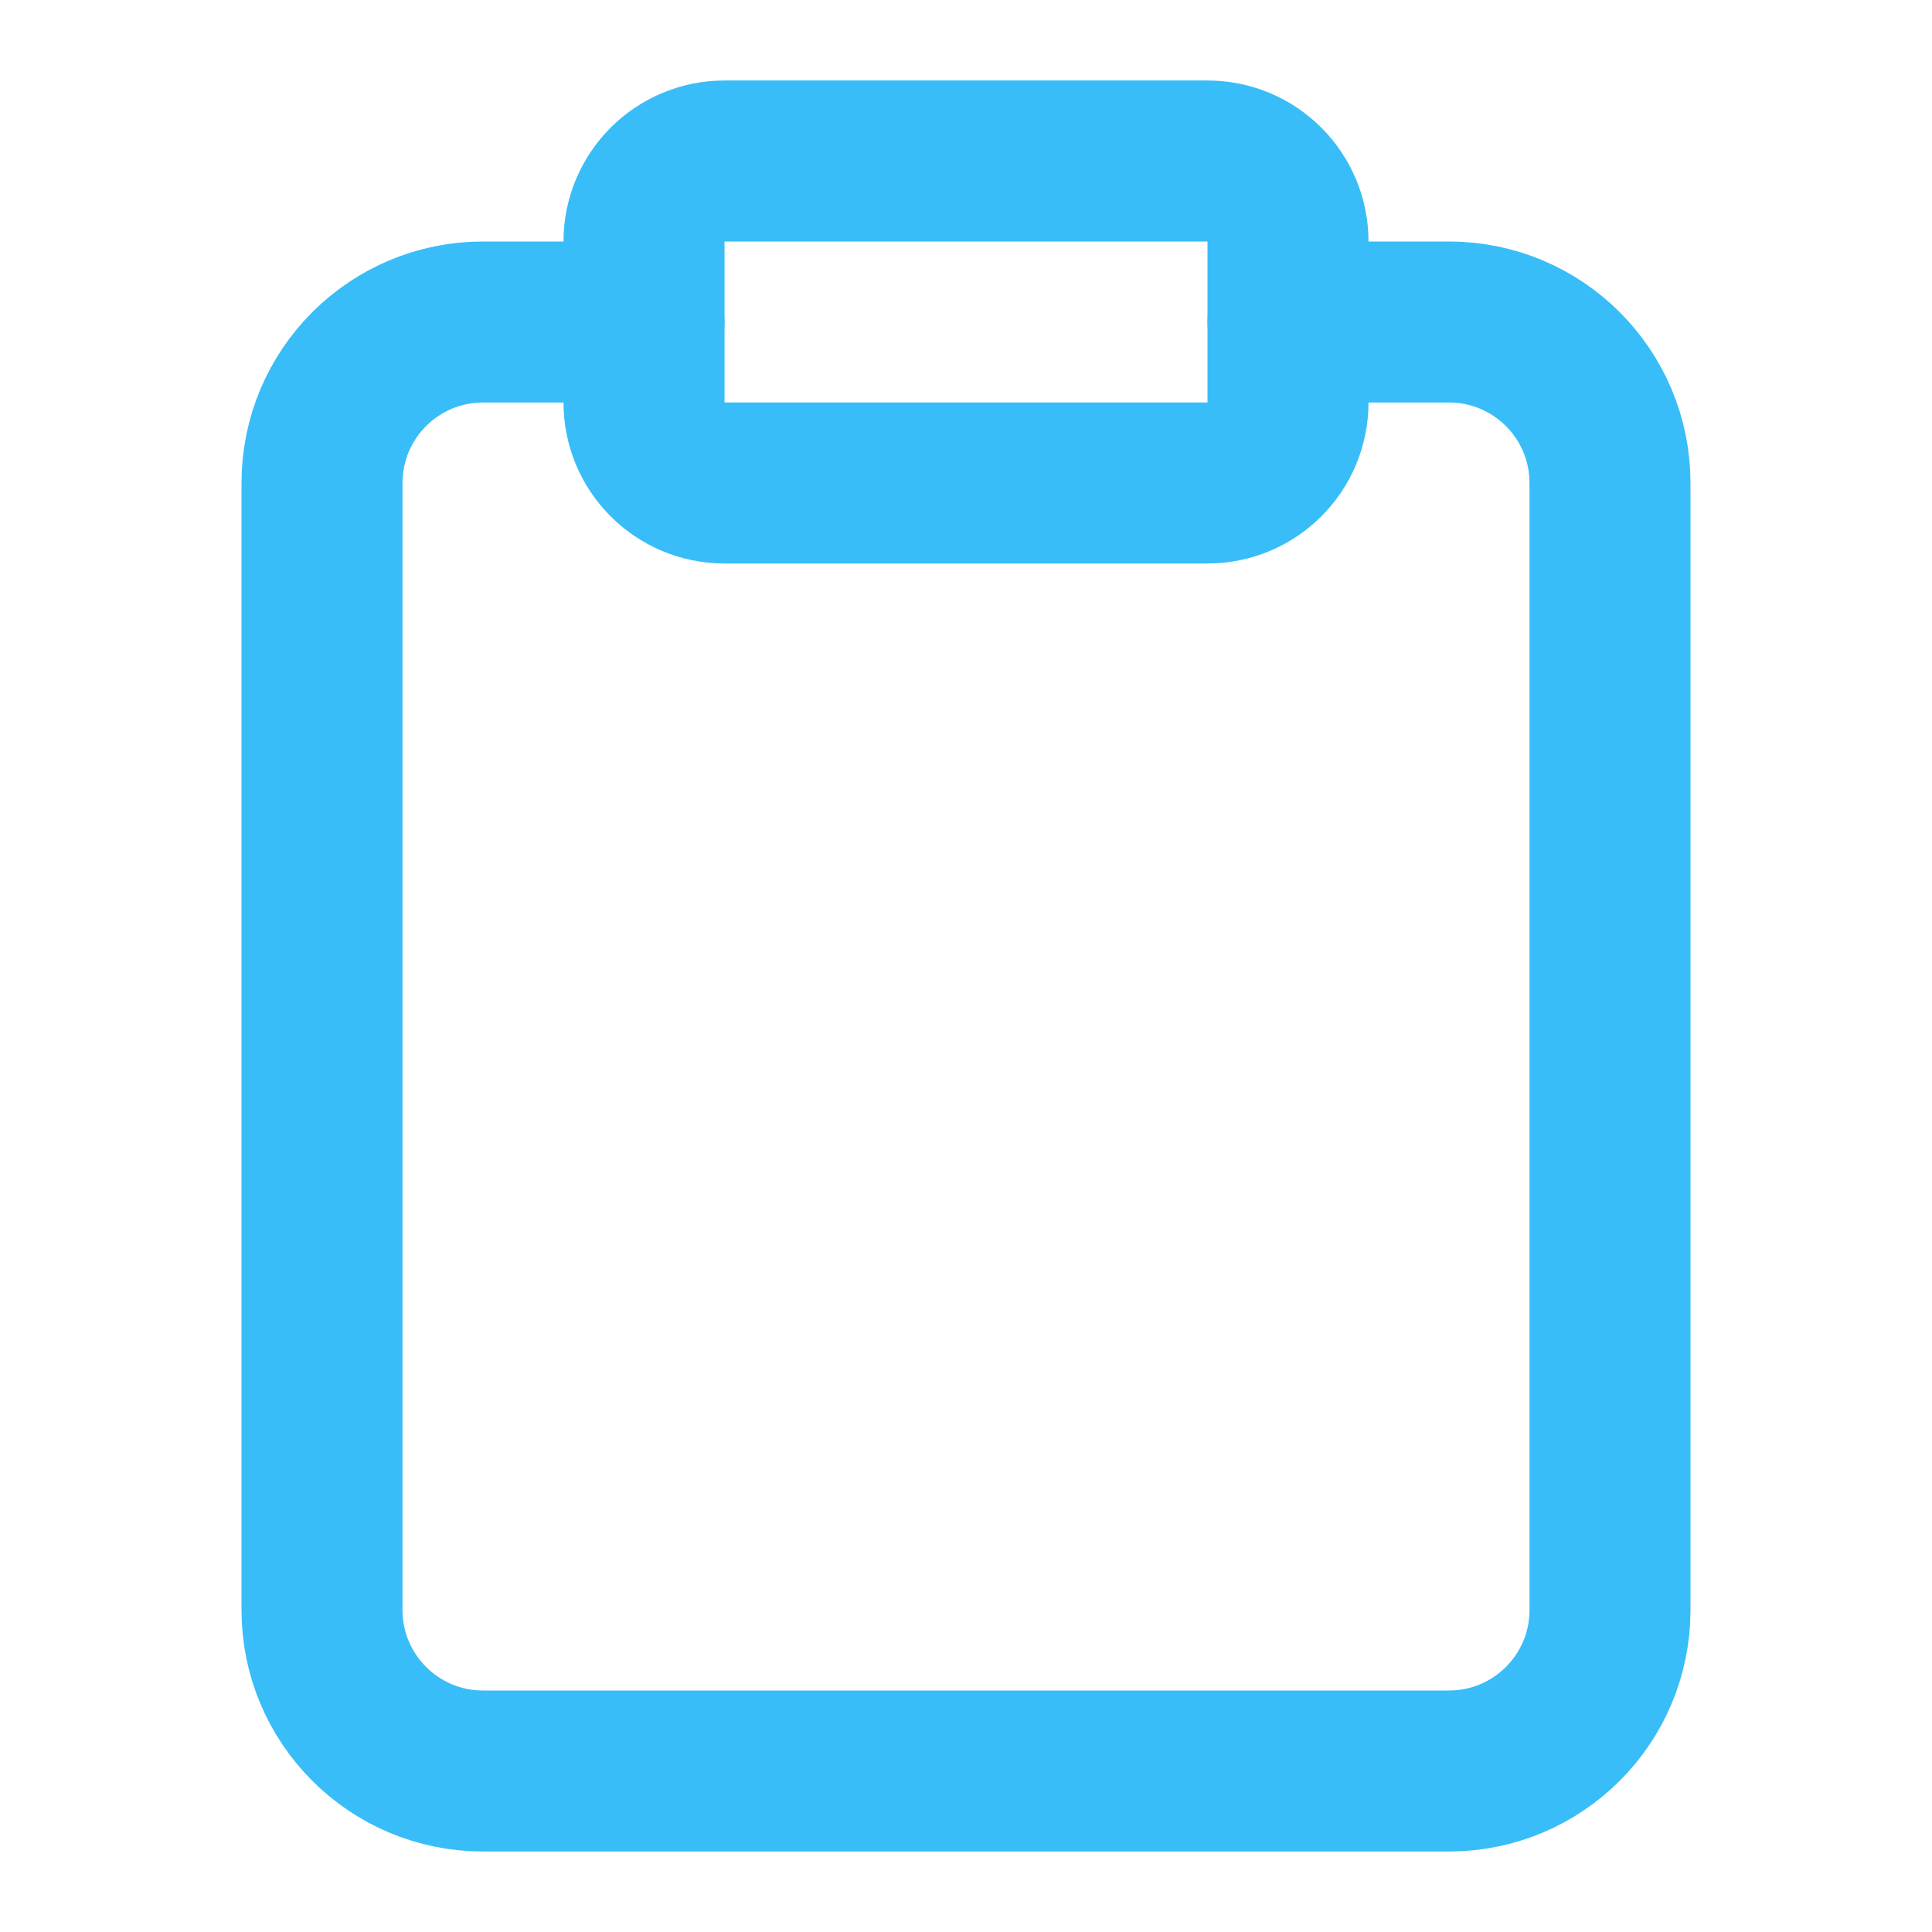
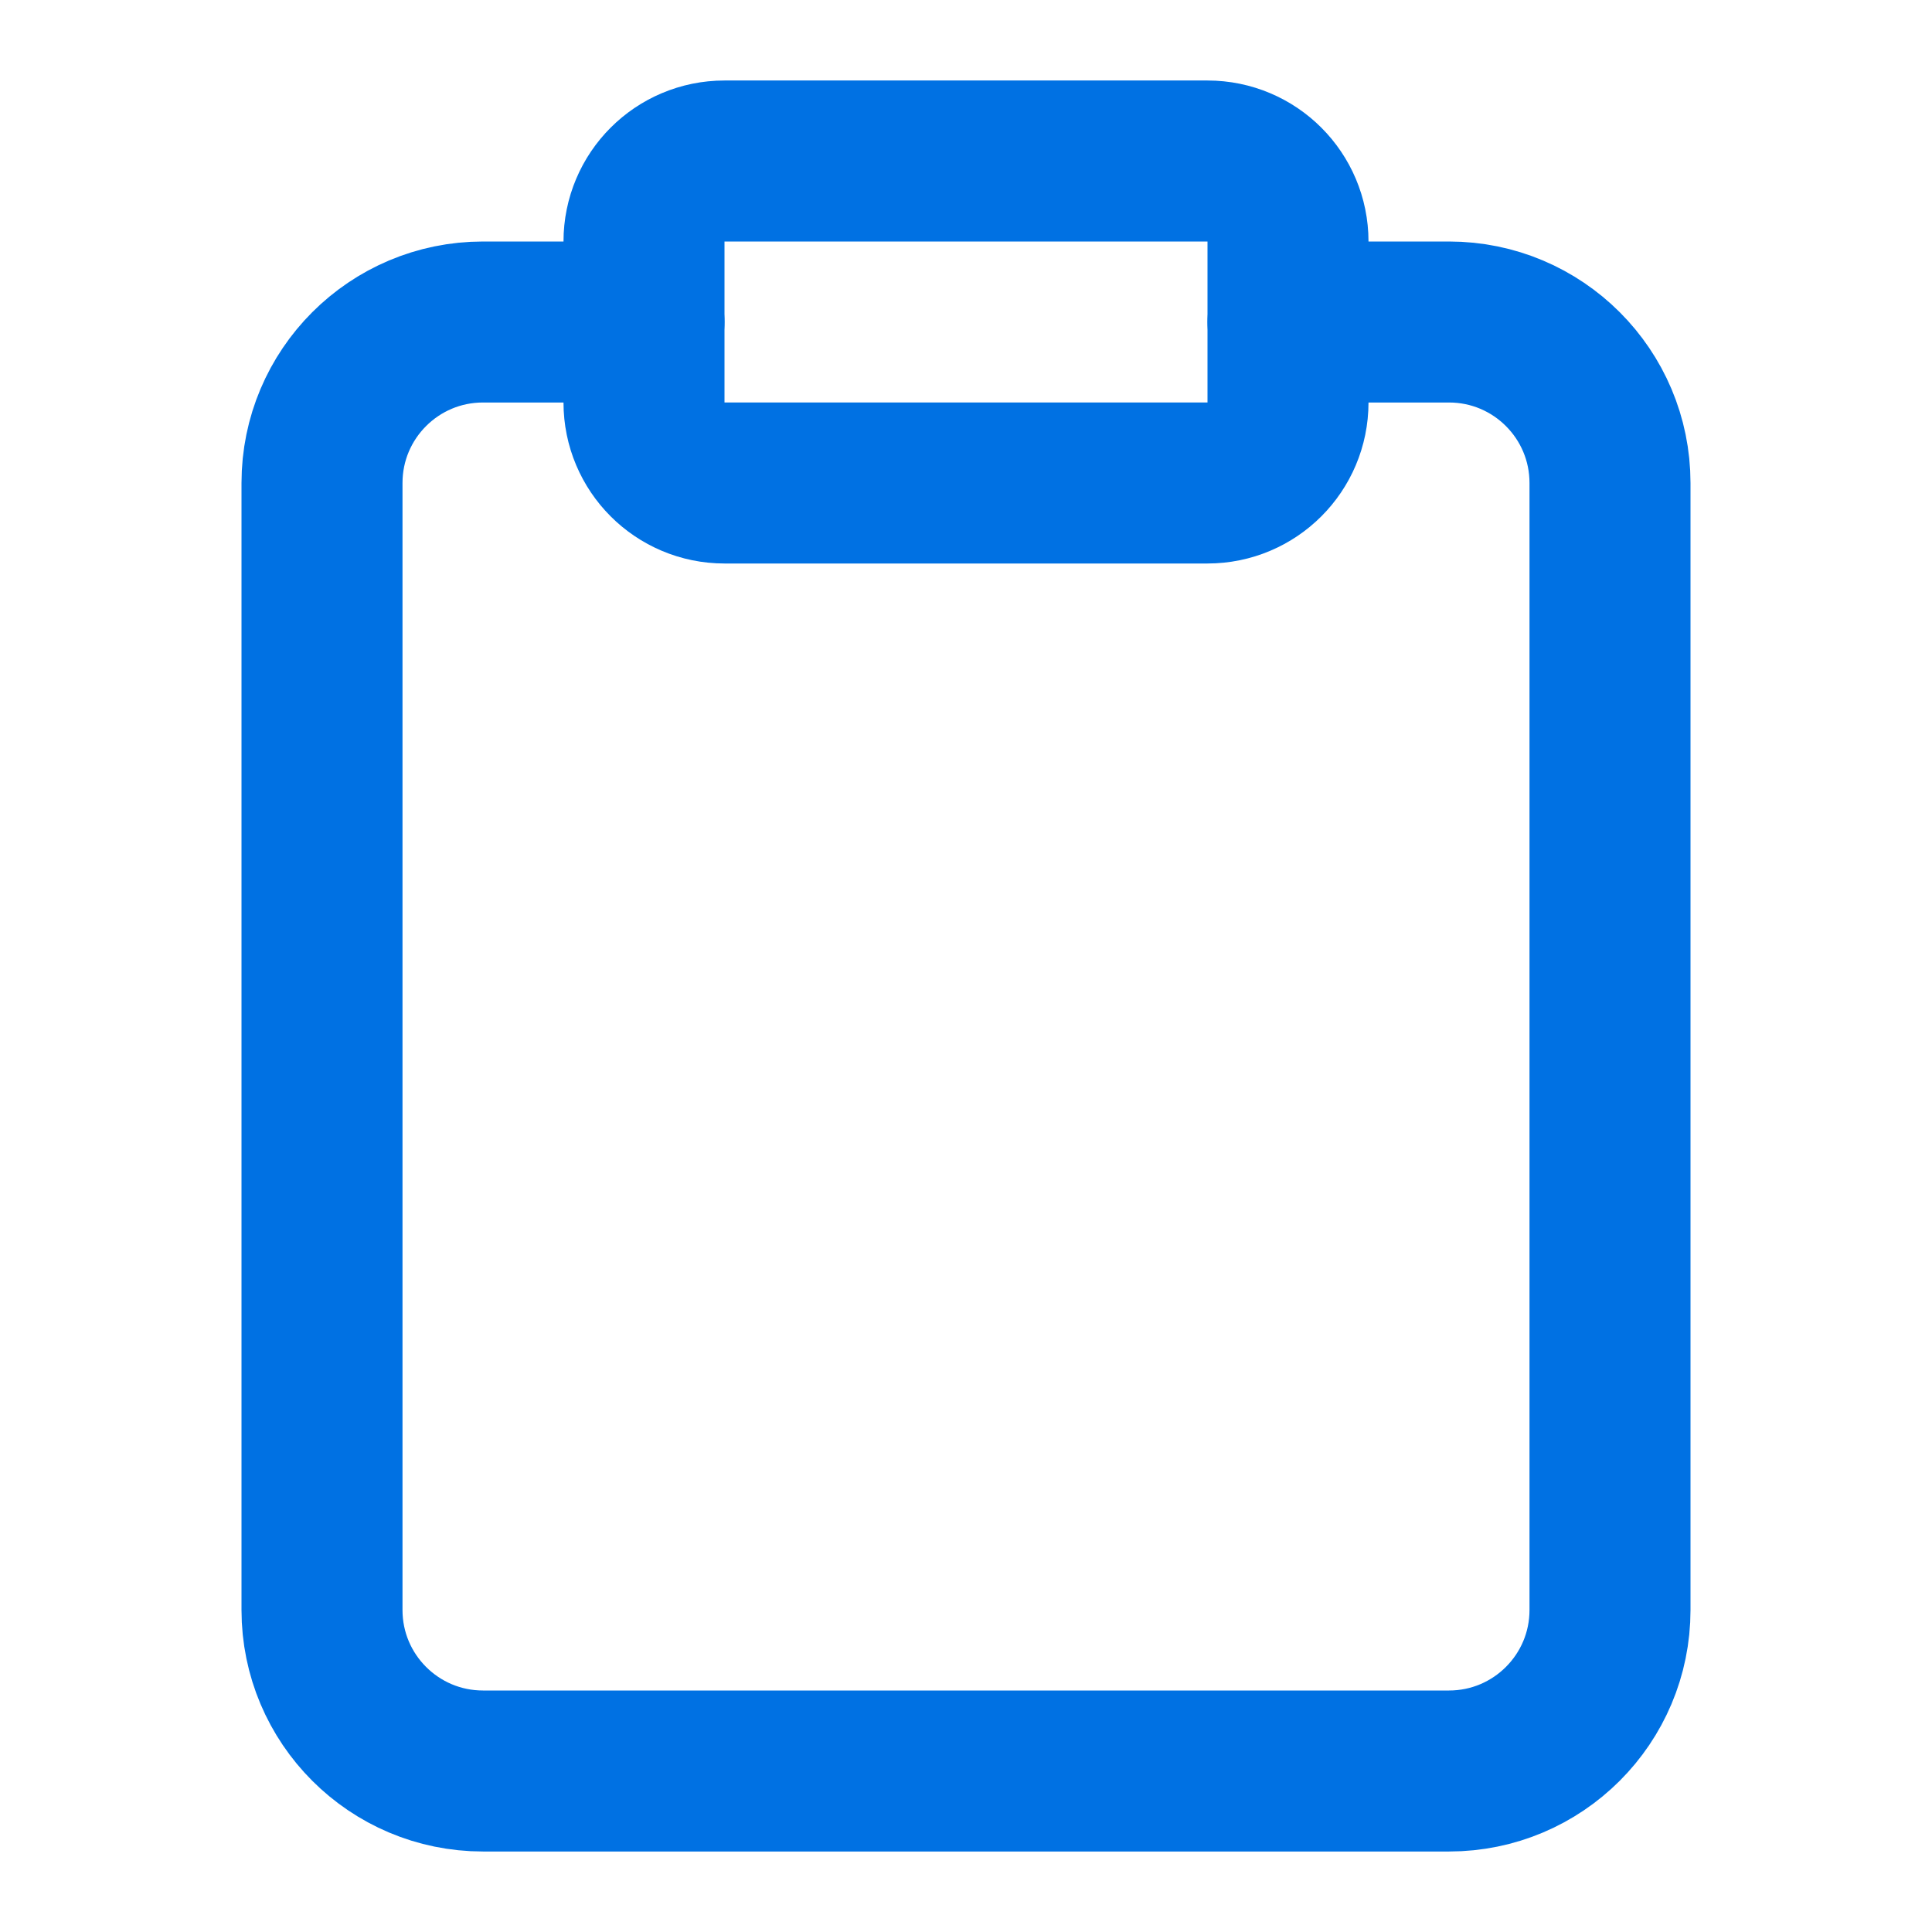
- <svg xmlns="http://www.w3.org/2000/svg" viewBox="0 0 24 24" width="24" height="24" fill="none" stroke="#38BDF8" stroke-width="2" stroke-linecap="round" stroke-linejoin="round">
+ <svg xmlns="http://www.w3.org/2000/svg" viewBox="0 0 24 24" width="24" height="24" fill="none" stroke="#0071E3" stroke-width="2" stroke-linecap="round" stroke-linejoin="round">
  <path d="M16 4h2a2 2 0 0 1 2 2v14a2 2 0 0 1-2 2H6a2 2 0 0 1-2-2V6a2 2 0 0 1 2-2h2" />
  <rect x="8" y="2" width="8" height="4" rx="1" ry="1" />
</svg>
